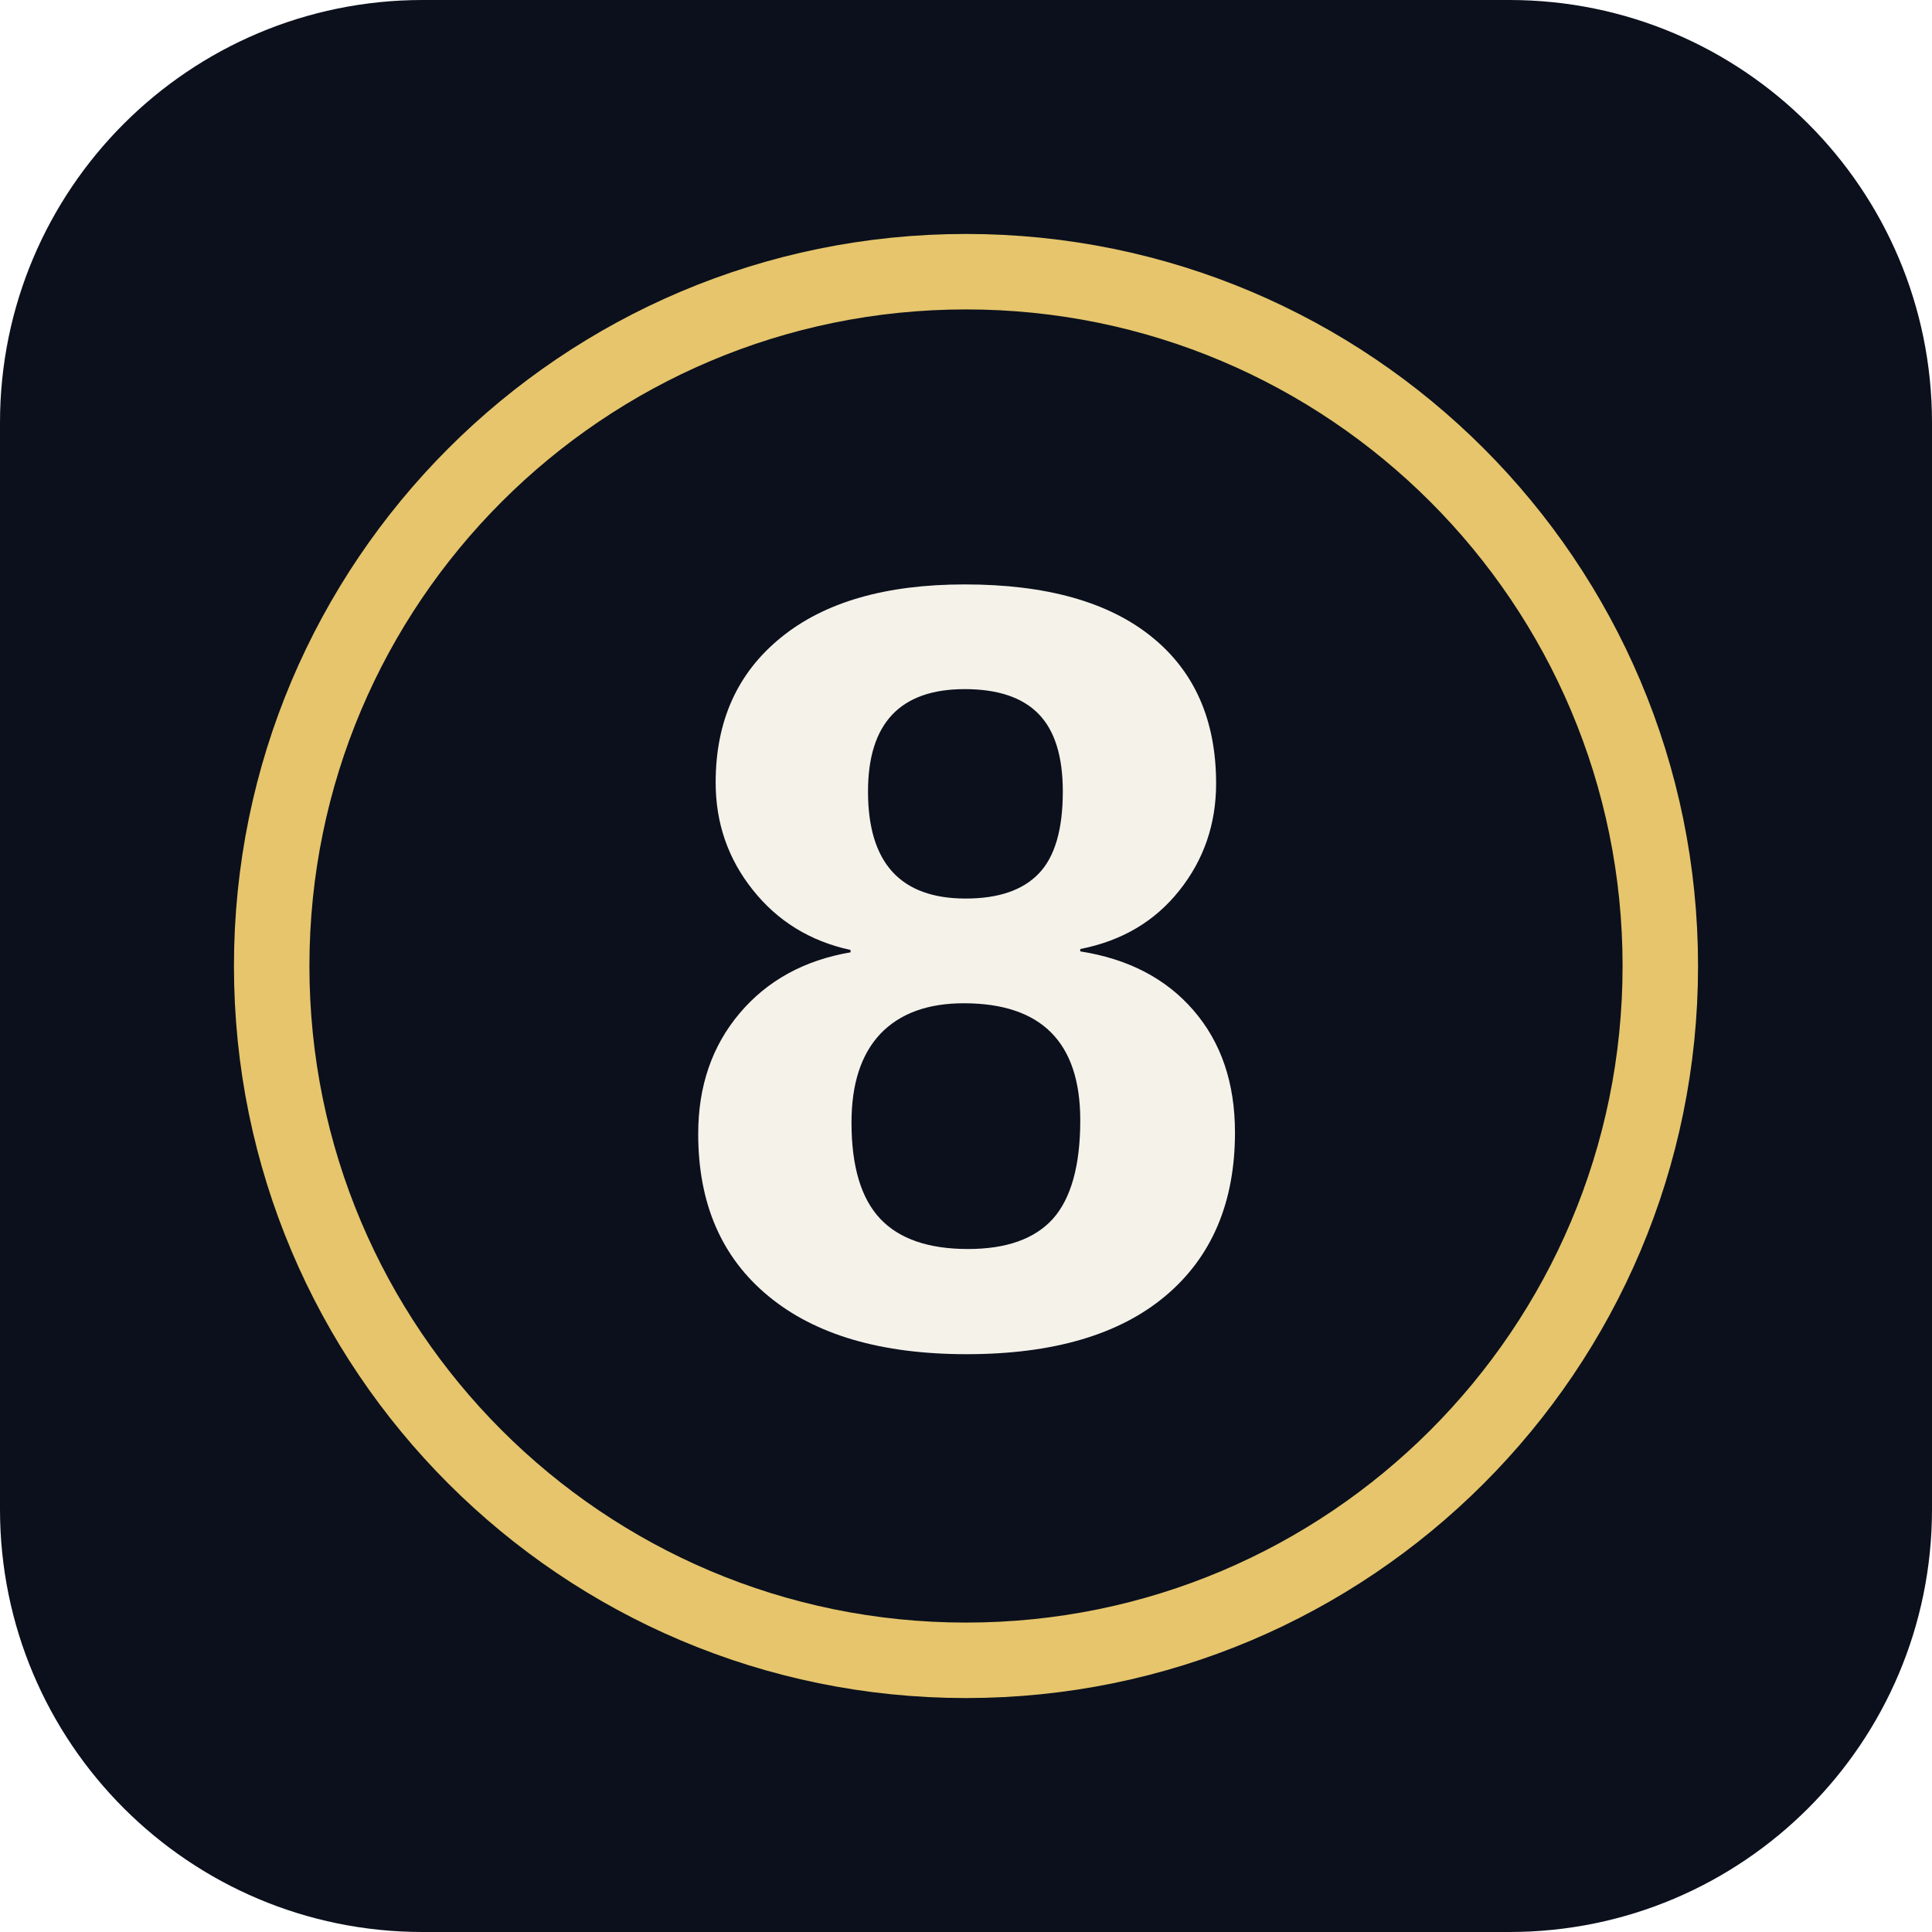
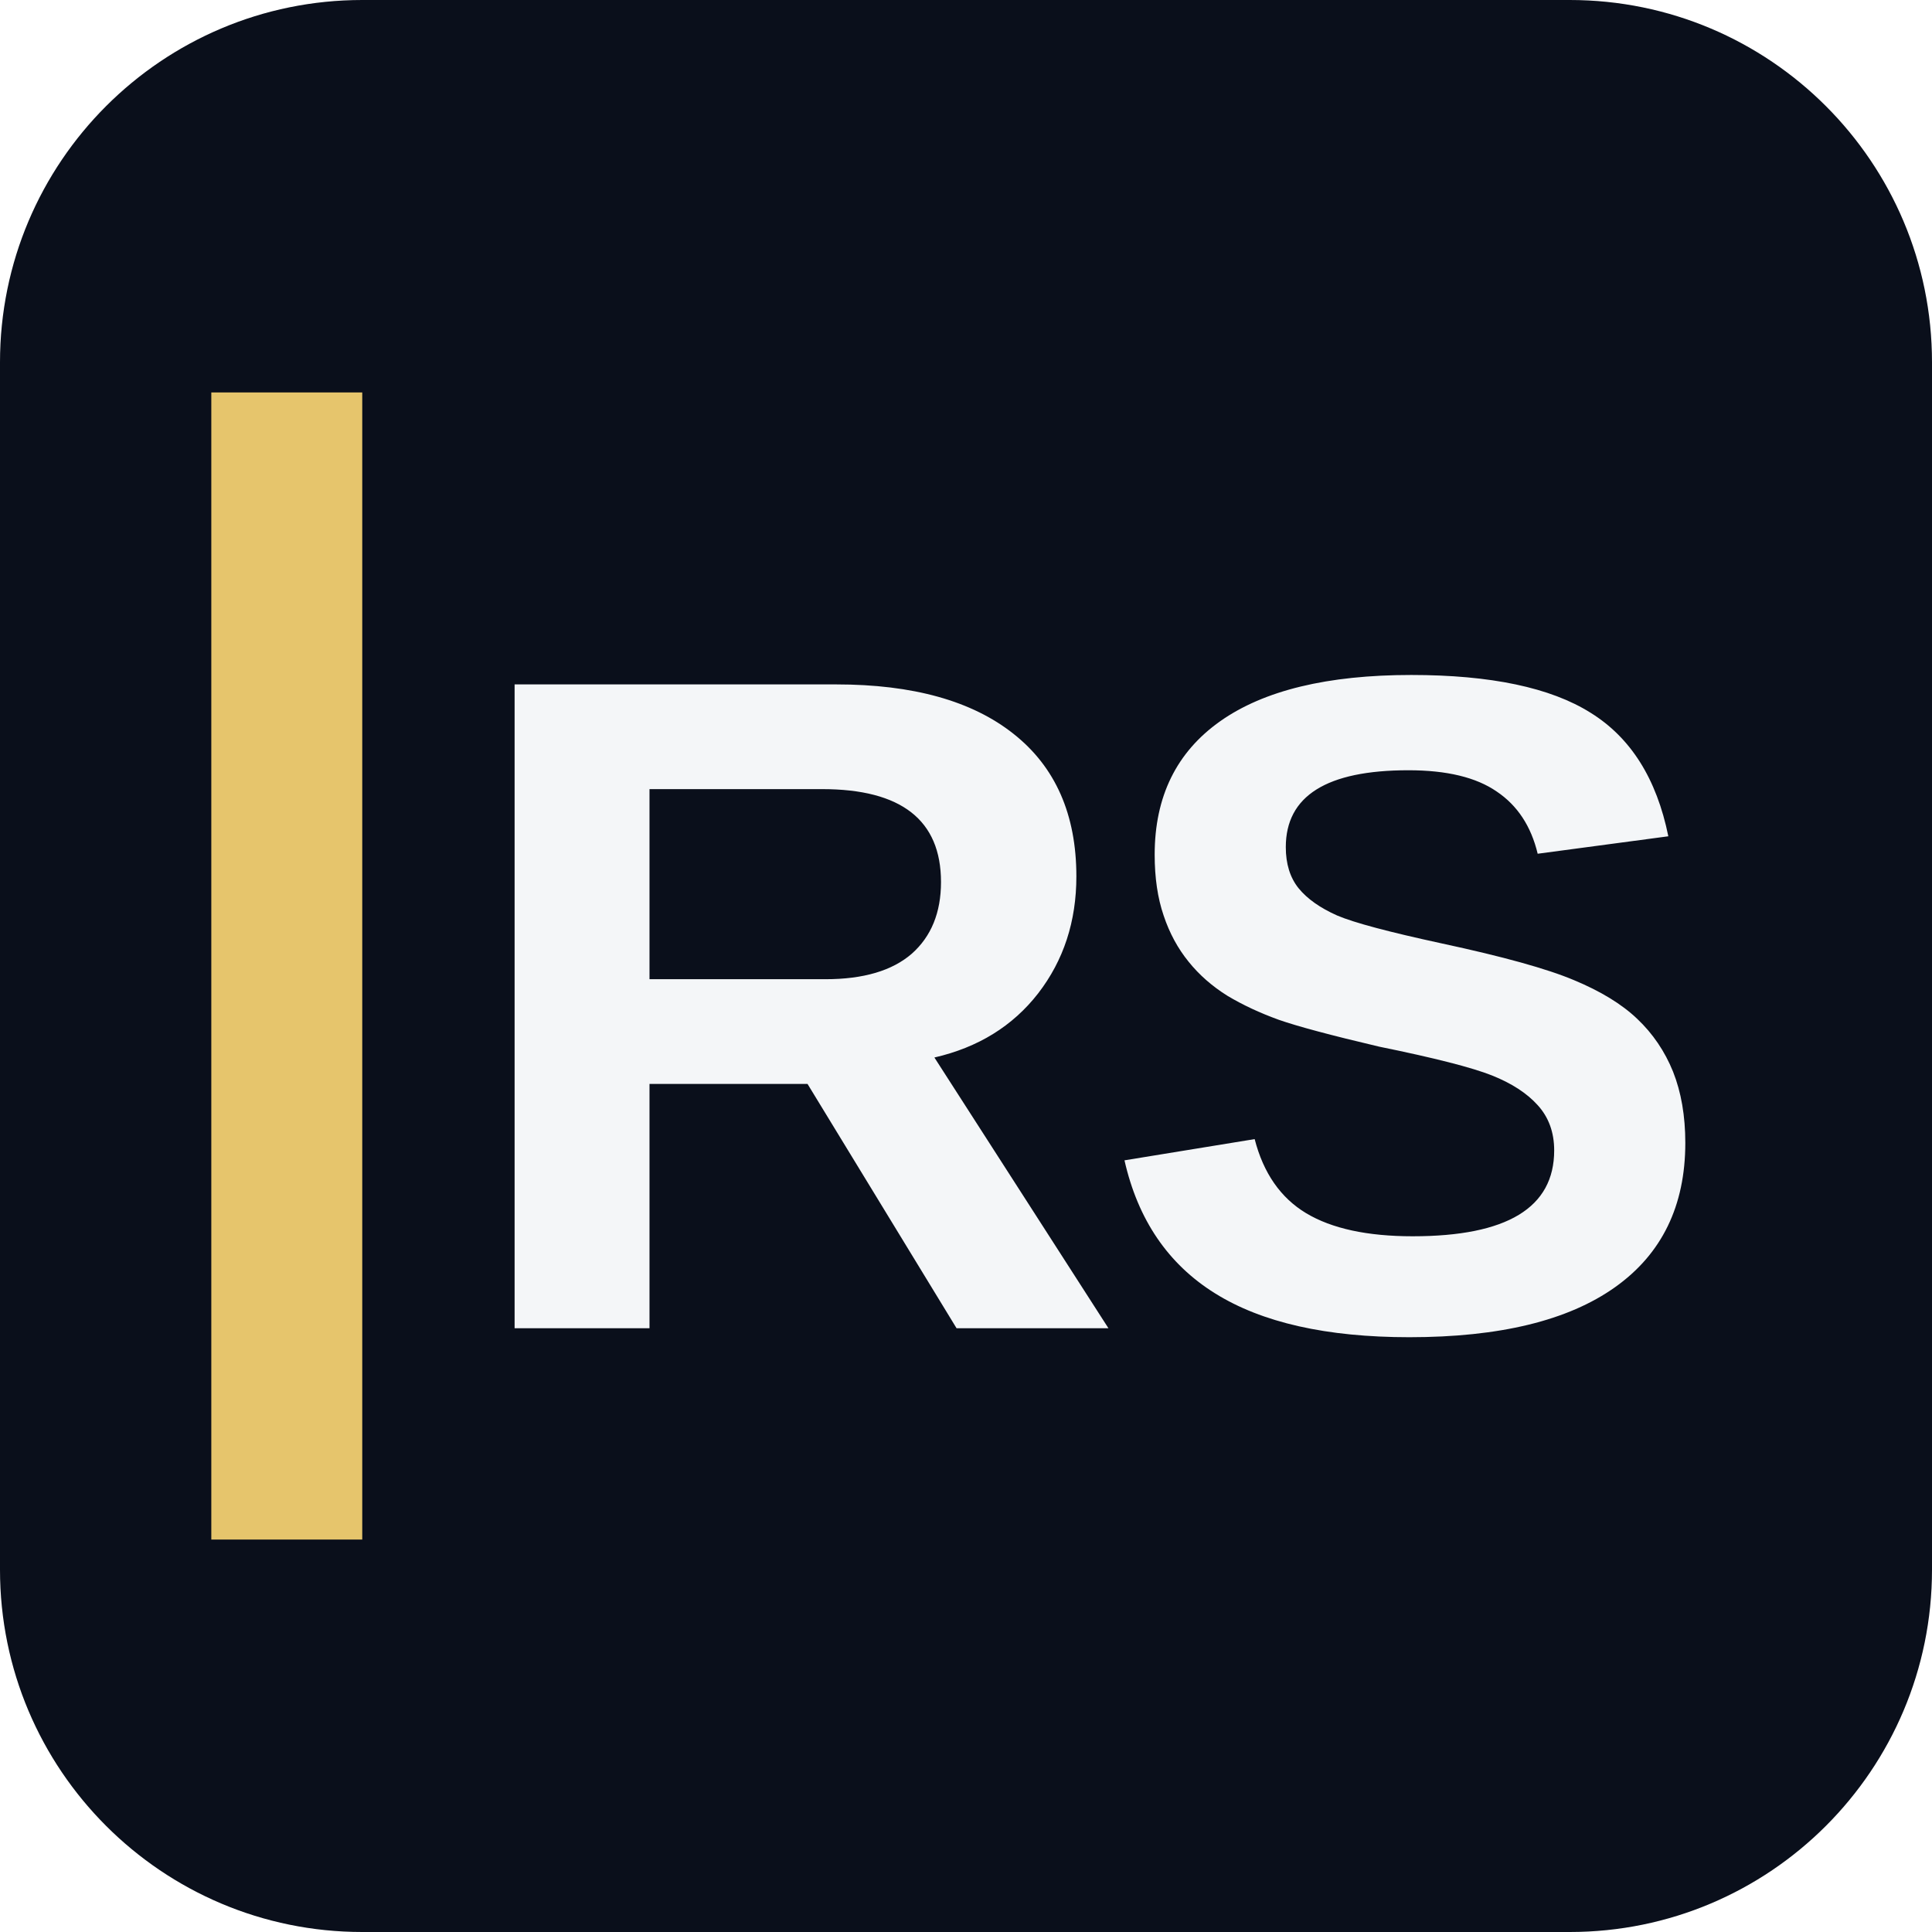
<svg xmlns="http://www.w3.org/2000/svg" viewBox="0 0 64 64">
-   <rect width="64" height="64" rx="14" fill="#0b101c" />
-   <circle cx="32" cy="32" r="23" fill="none" stroke="#e6c56c" stroke-width="2.5" />
-   <text x="32" y="44.5" text-anchor="middle" font-family="'Arial Narrow', 'Helvetica Neue', Arial, sans-serif" font-weight="800" font-size="36" fill="#f5f2ea">8</text>
+   <rect width="64" height="64" rx="12" fill="#0a0f1b" />
+   <rect x="7" y="13" width="5" height="38" fill="#e6c56c" />
+   <text x="36" y="44" text-anchor="middle" font-family="'Arial Narrow', 'Helvetica Neue', Arial, sans-serif" font-weight="800" font-size="31" letter-spacing="-1" fill="#f4f6f8">RS</text>
</svg>
